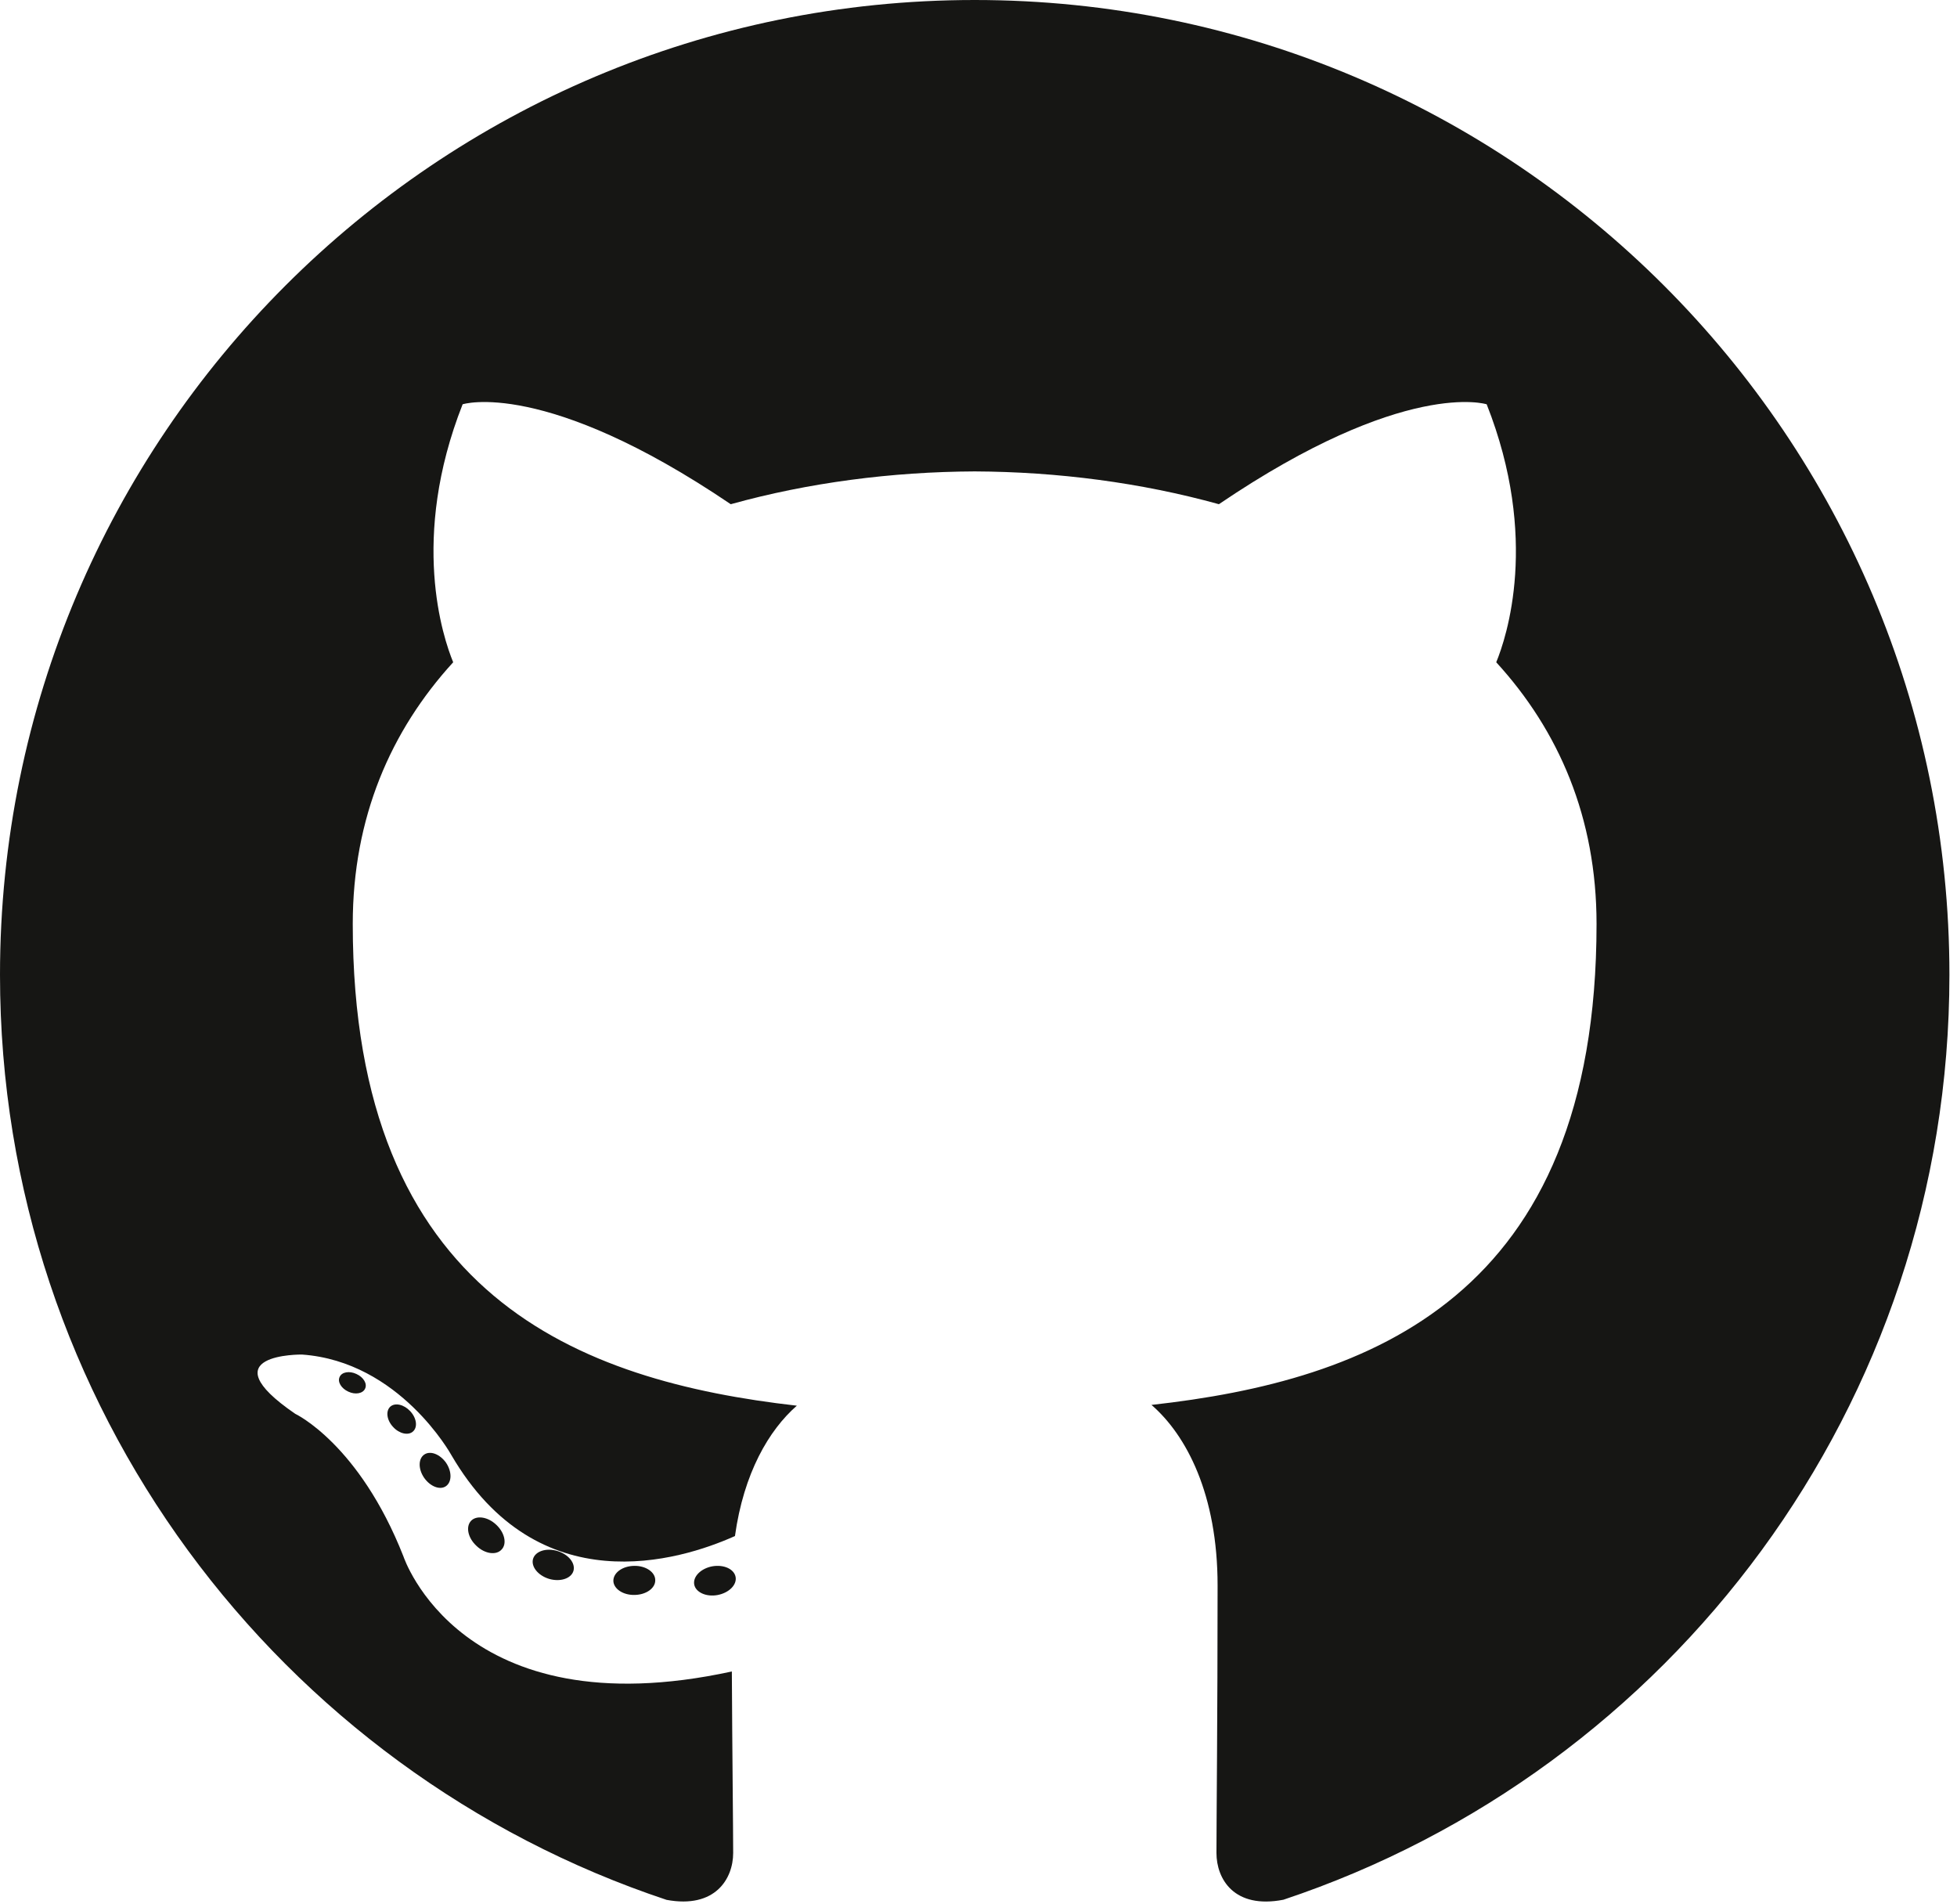
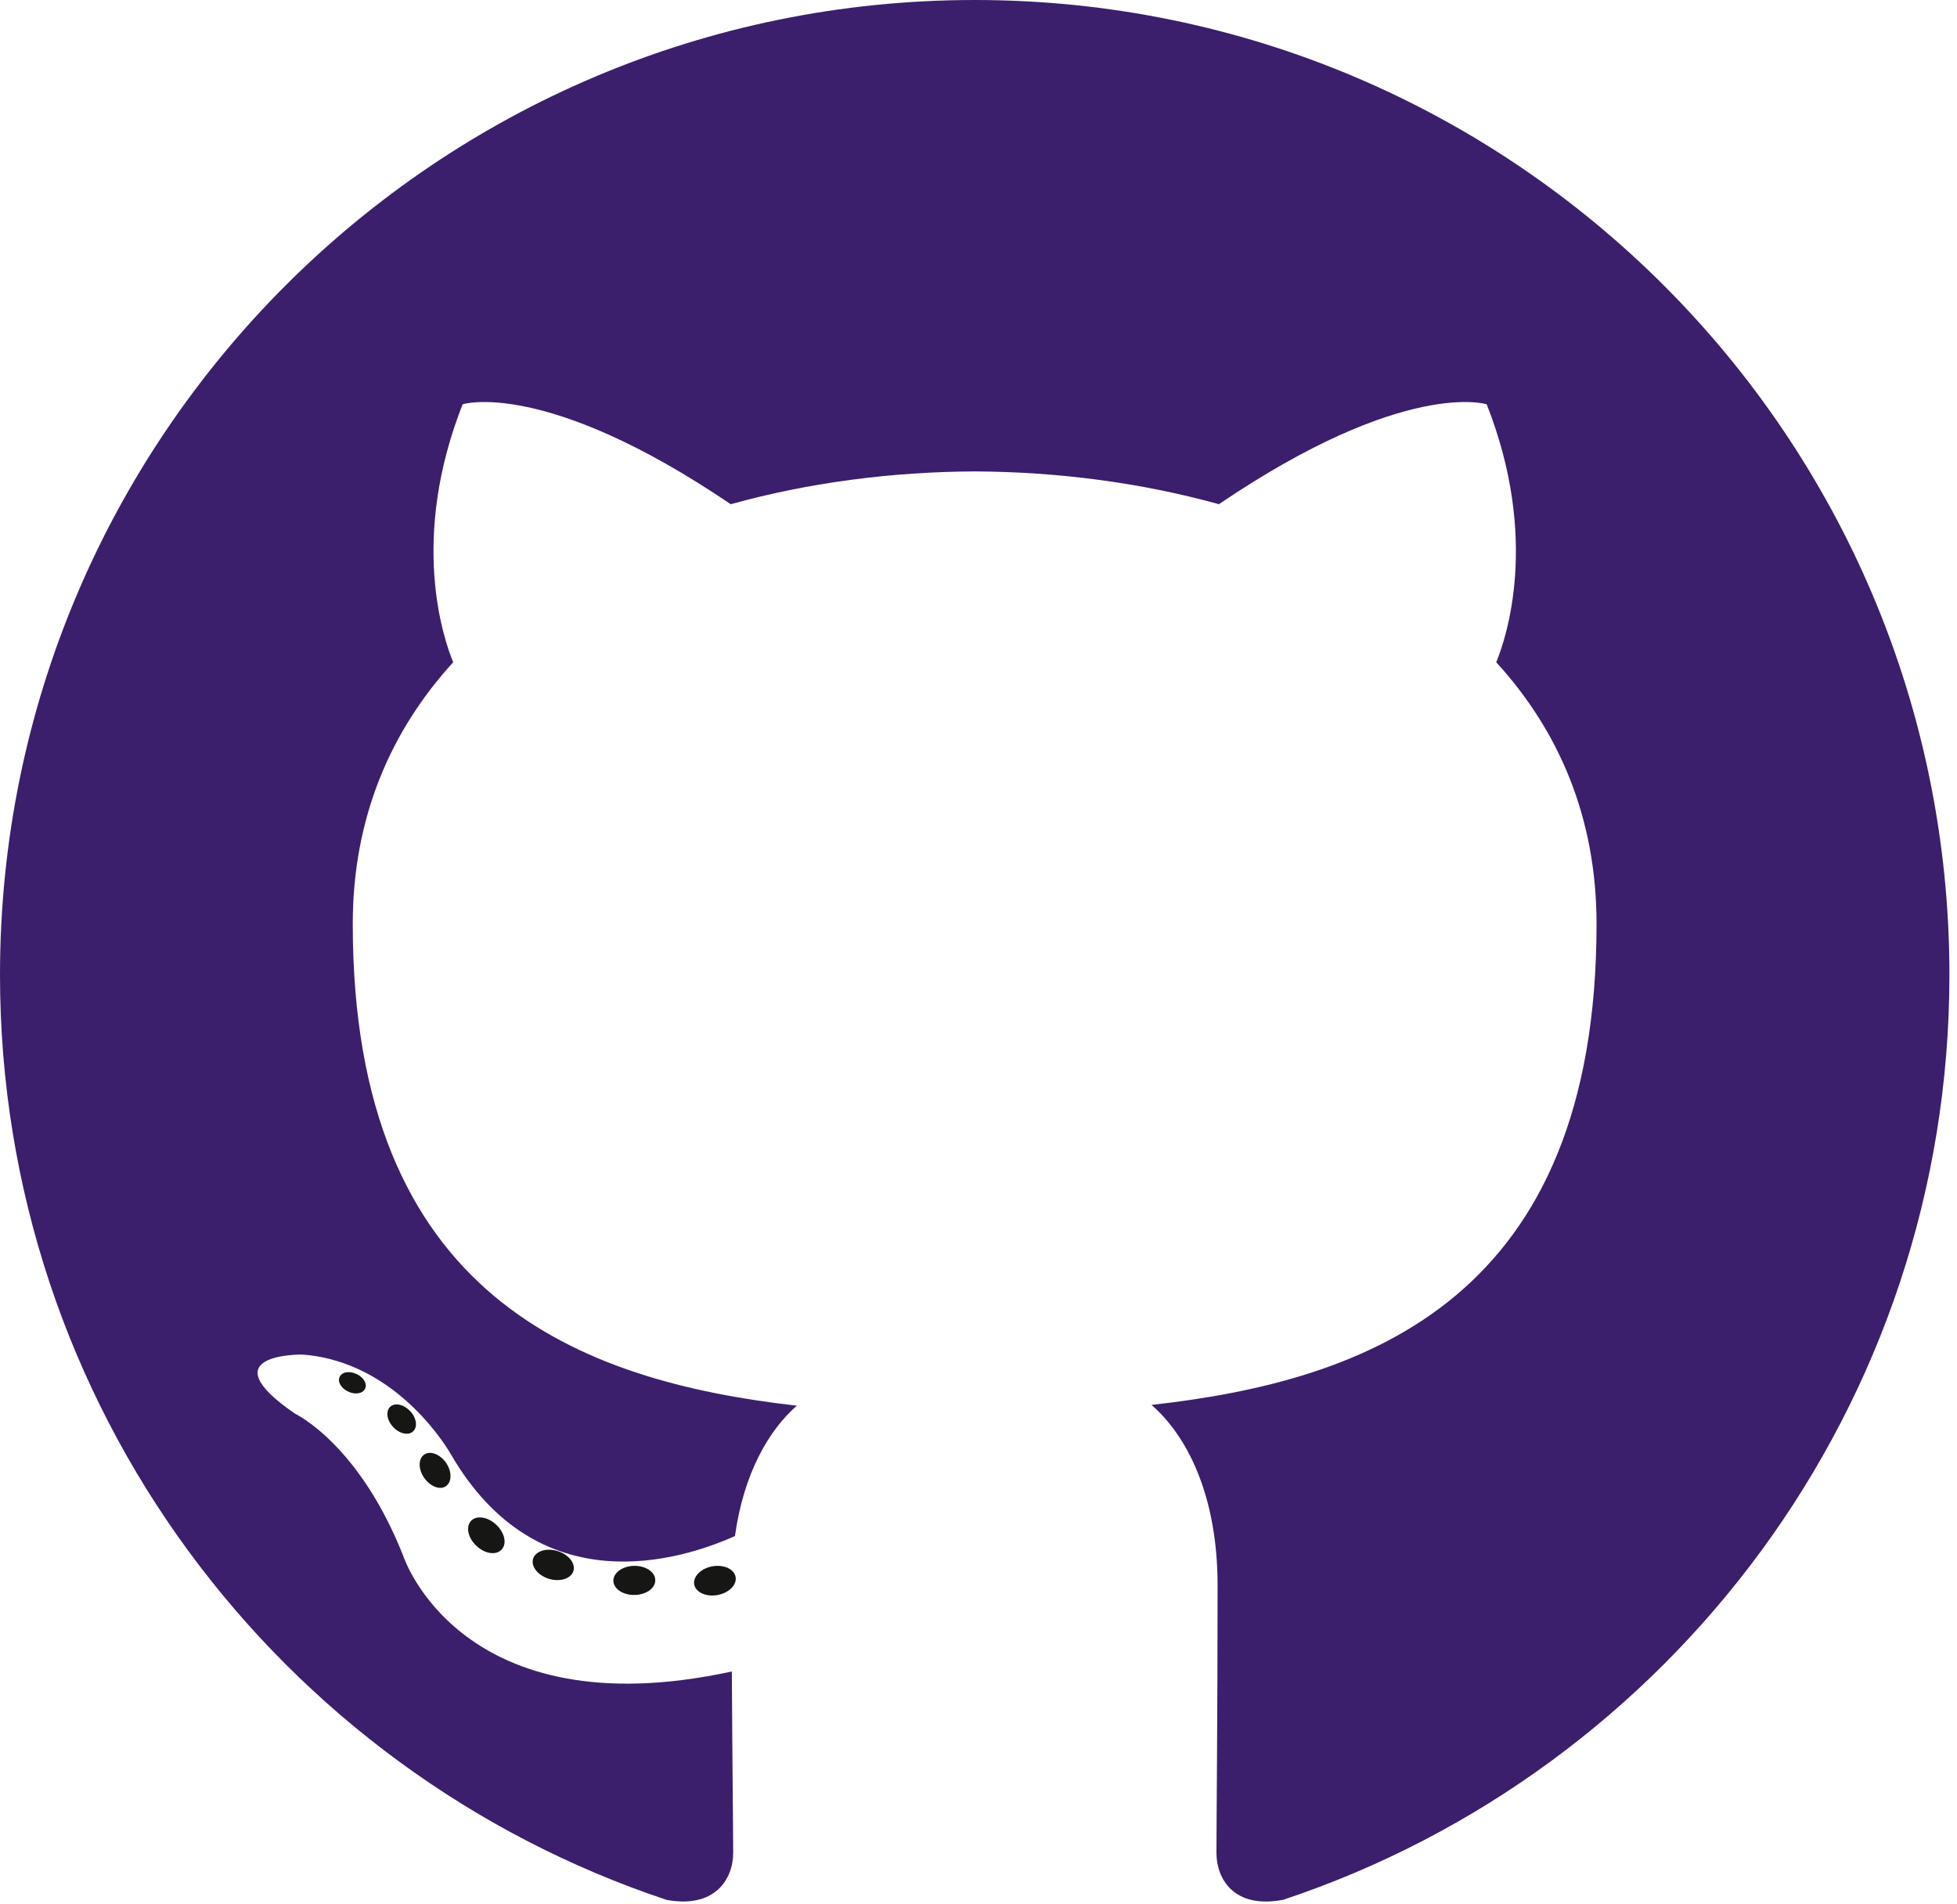
<svg xmlns="http://www.w3.org/2000/svg" width="2500" height="2432" viewBox="0 0 256 249" preserveAspectRatio="xMinYMin meet">
  <g fill="#161614">
-     <path d="M127.505 0C57.095 0 0 57.085 0 127.505c0 56.336 36.534 104.13 87.196 120.99 6.372 1.18 8.712-2.766 8.712-6.134 0-3.04-.119-13.085-.173-23.739-35.473 7.713-42.958-15.044-42.958-15.044-5.8-14.738-14.157-18.656-14.157-18.656-11.568-7.914.872-7.752.872-7.752 12.804.9 19.546 13.14 19.546 13.14 11.372 19.493 29.828 13.857 37.104 10.6 1.144-8.242 4.449-13.866 8.095-17.05-28.32-3.225-58.092-14.158-58.092-63.014 0-13.92 4.981-25.295 13.138-34.224-1.324-3.212-5.688-16.18 1.235-33.743 0 0 10.707-3.427 35.073 13.07 10.17-2.826 21.078-4.242 31.914-4.29 10.836.048 21.752 1.464 31.942 4.29 24.337-16.497 35.029-13.07 35.029-13.07 6.94 17.563 2.574 30.531 1.25 33.743 8.175 8.929 13.122 20.303 13.122 34.224 0 48.972-29.828 59.756-58.22 62.912 4.573 3.957 8.648 11.717 8.648 23.612 0 17.06-.148 30.791-.148 34.991 0 3.393 2.295 7.369 8.759 6.117 50.634-16.879 87.122-64.656 87.122-120.973C255.009 57.085 197.922 0 127.505 0" />
+     <path fill="#3B1F6C" d="M127.505 0C57.095 0 0 57.085 0 127.505c0 56.336 36.534 104.13 87.196 120.99 6.372 1.18 8.712-2.766 8.712-6.134 0-3.04-.119-13.085-.173-23.739-35.473 7.713-42.958-15.044-42.958-15.044-5.8-14.738-14.157-18.656-14.157-18.656-11.568-7.914.872-7.752.872-7.752 12.804.9 19.546 13.14 19.546 13.14 11.372 19.493 29.828 13.857 37.104 10.6 1.144-8.242 4.449-13.866 8.095-17.05-28.32-3.225-58.092-14.158-58.092-63.014 0-13.92 4.981-25.295 13.138-34.224-1.324-3.212-5.688-16.18 1.235-33.743 0 0 10.707-3.427 35.073 13.07 10.17-2.826 21.078-4.242 31.914-4.29 10.836.048 21.752 1.464 31.942 4.29 24.337-16.497 35.029-13.07 35.029-13.07 6.94 17.563 2.574 30.531 1.25 33.743 8.175 8.929 13.122 20.303 13.122 34.224 0 48.972-29.828 59.756-58.22 62.912 4.573 3.957 8.648 11.717 8.648 23.612 0 17.06-.148 30.791-.148 34.991 0 3.393 2.295 7.369 8.759 6.117 50.634-16.879 87.122-64.656 87.122-120.973C255.009 57.085 197.922 0 127.505 0" />
    <path d="M47.755 181.634c-.28.633-1.278.823-2.185.389-.925-.416-1.445-1.28-1.145-1.916.275-.652 1.273-.834 2.196-.396.927.415 1.455 1.287 1.134 1.923M54.027 187.23c-.608.564-1.797.302-2.604-.589-.834-.889-.99-2.077-.373-2.65.627-.563 1.78-.3 2.616.59.834.899.996 2.08.36 2.65M58.33 194.39c-.782.543-2.06.034-2.849-1.1-.781-1.133-.781-2.493.017-3.038.792-.545 2.05-.055 2.85 1.07.78 1.153.78 2.513-.019 3.069M65.606 202.683c-.699.77-2.187.564-3.277-.488-1.114-1.028-1.425-2.487-.724-3.258.707-.772 2.204-.555 3.302.488 1.107 1.026 1.445 2.496.7 3.258M75.01 205.483c-.307.998-1.741 1.452-3.185 1.028-1.442-.437-2.386-1.607-2.095-2.616.3-1.005 1.74-1.478 3.195-1.024 1.44.435 2.386 1.596 2.086 2.612M85.714 206.67c.036 1.052-1.189 1.924-2.705 1.943-1.525.033-2.758-.818-2.774-1.852 0-1.062 1.197-1.926 2.721-1.951 1.516-.03 2.758.815 2.758 1.86M96.228 206.267c.182 1.026-.872 2.08-2.377 2.36-1.48.27-2.85-.363-3.039-1.38-.184-1.052.89-2.105 2.367-2.378 1.508-.262 2.857.355 3.049 1.398" />
  </g>
</svg>
